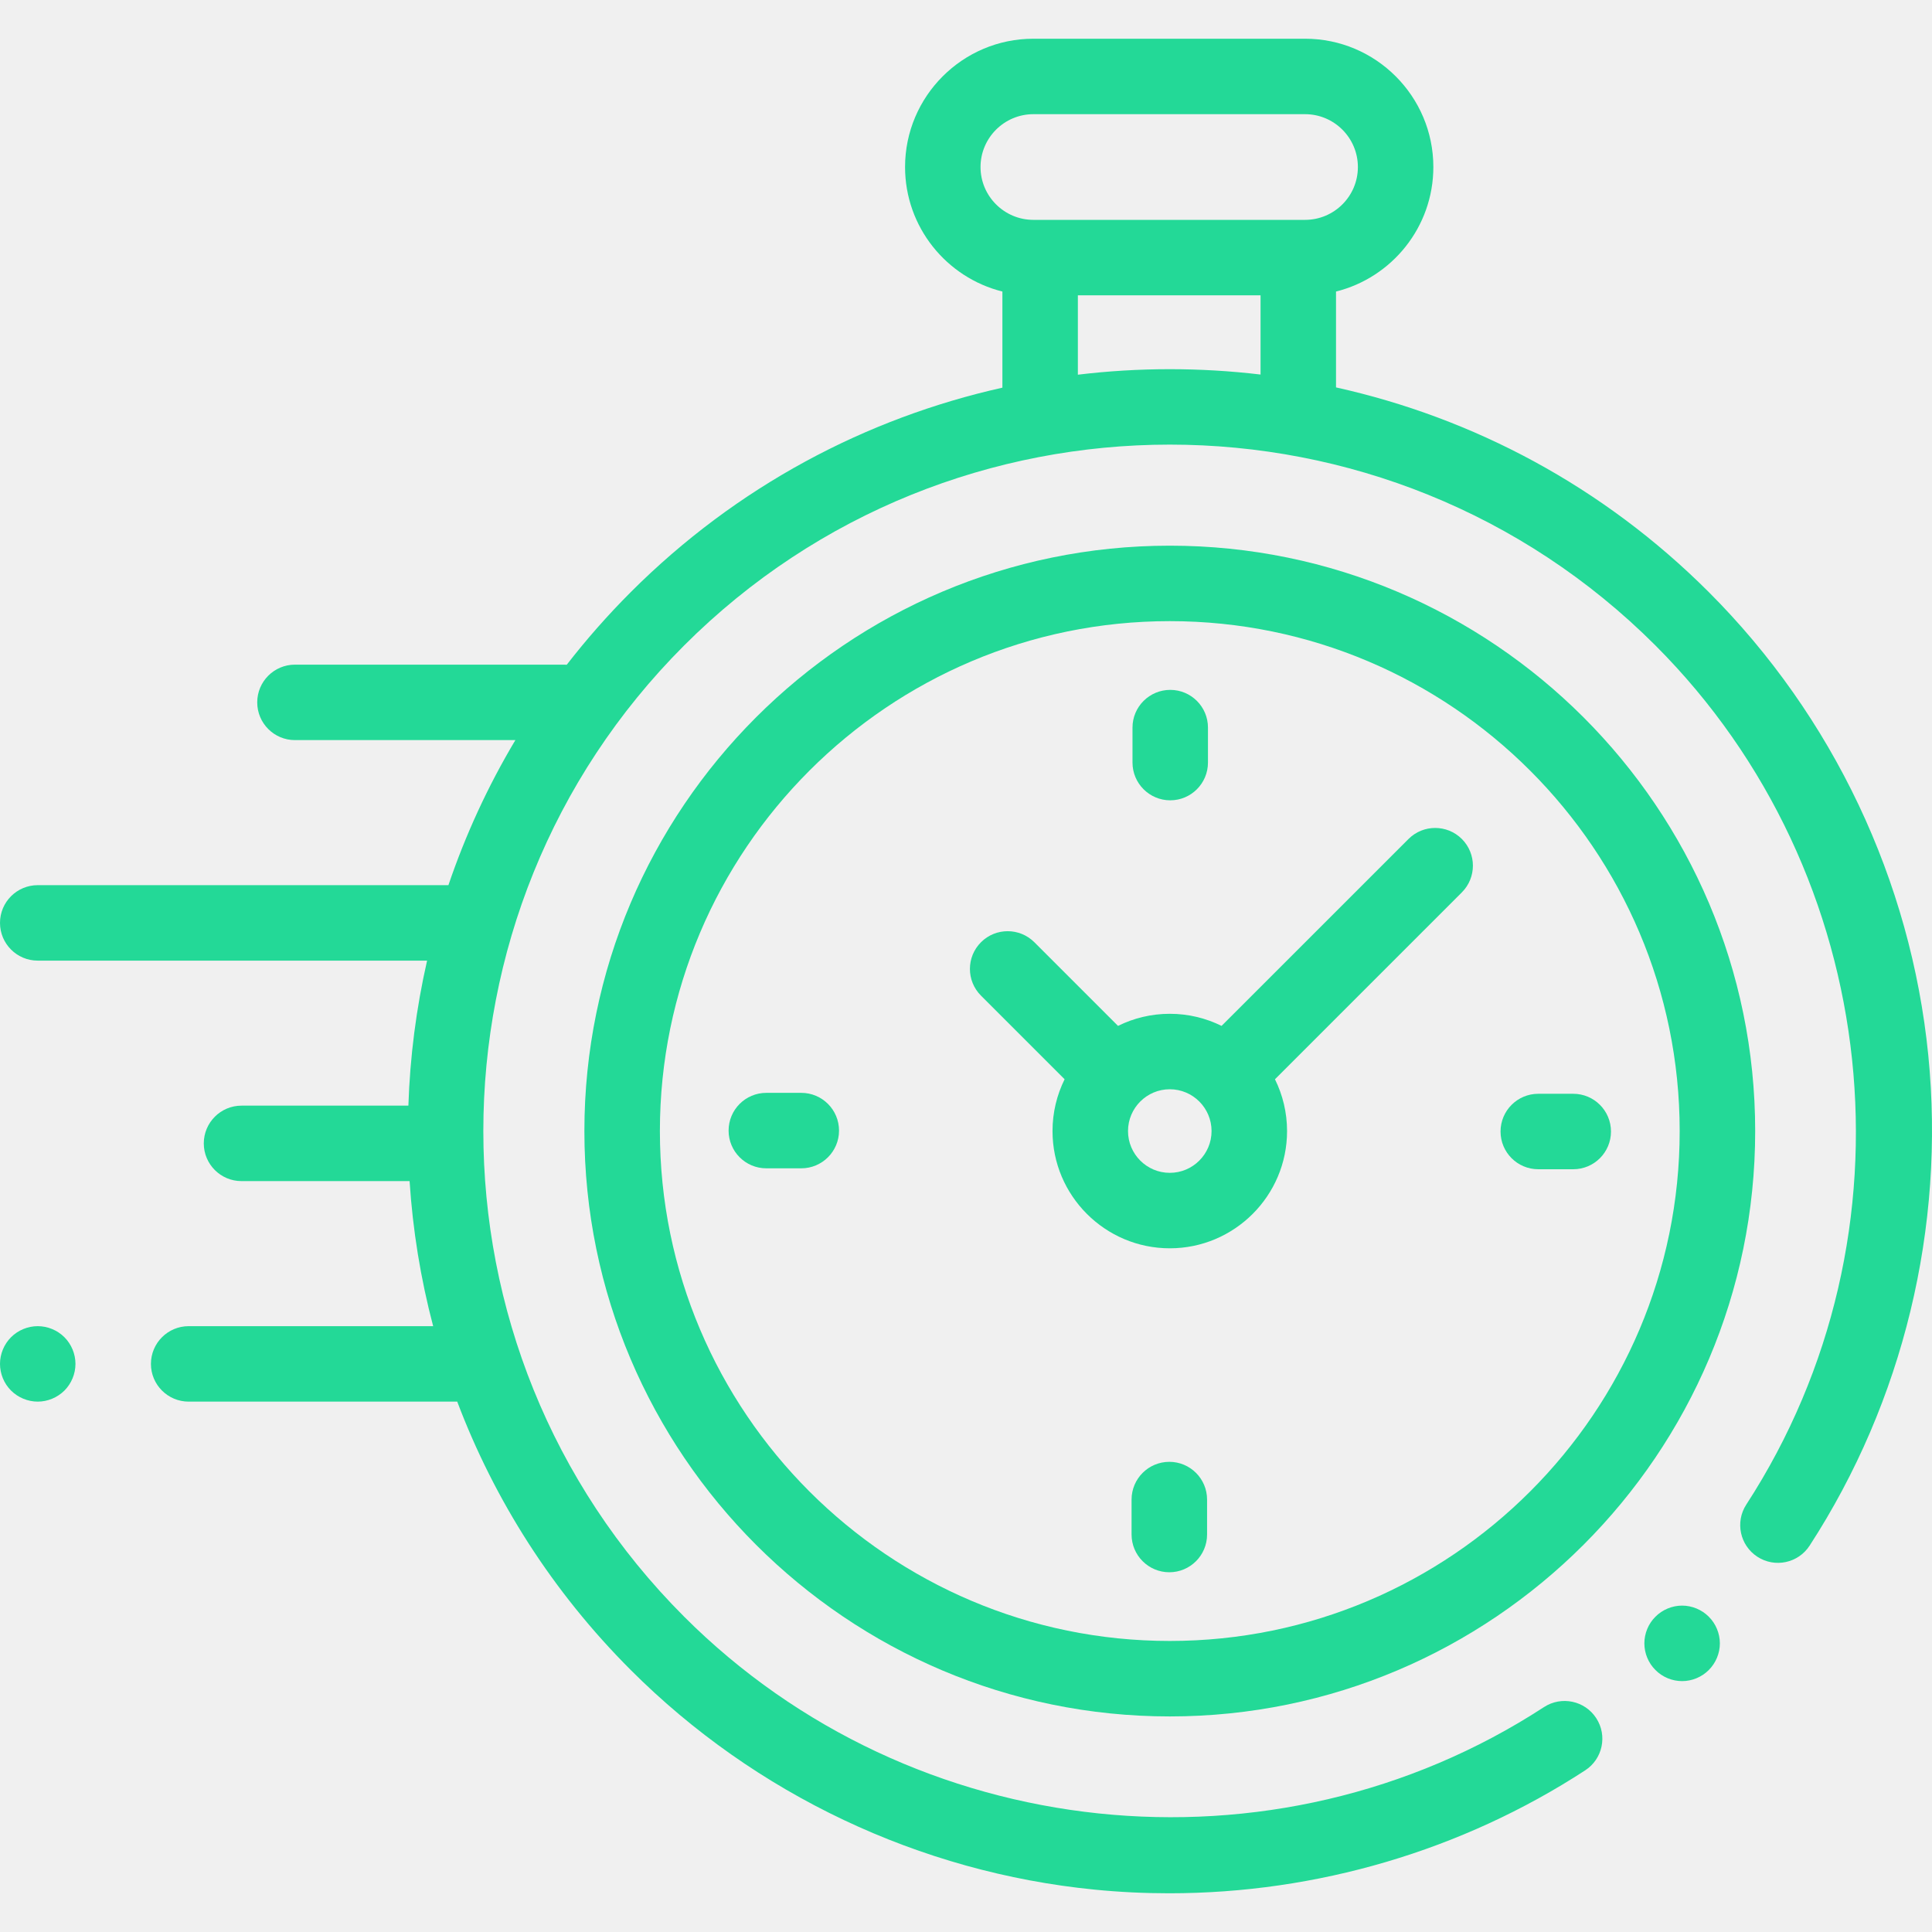
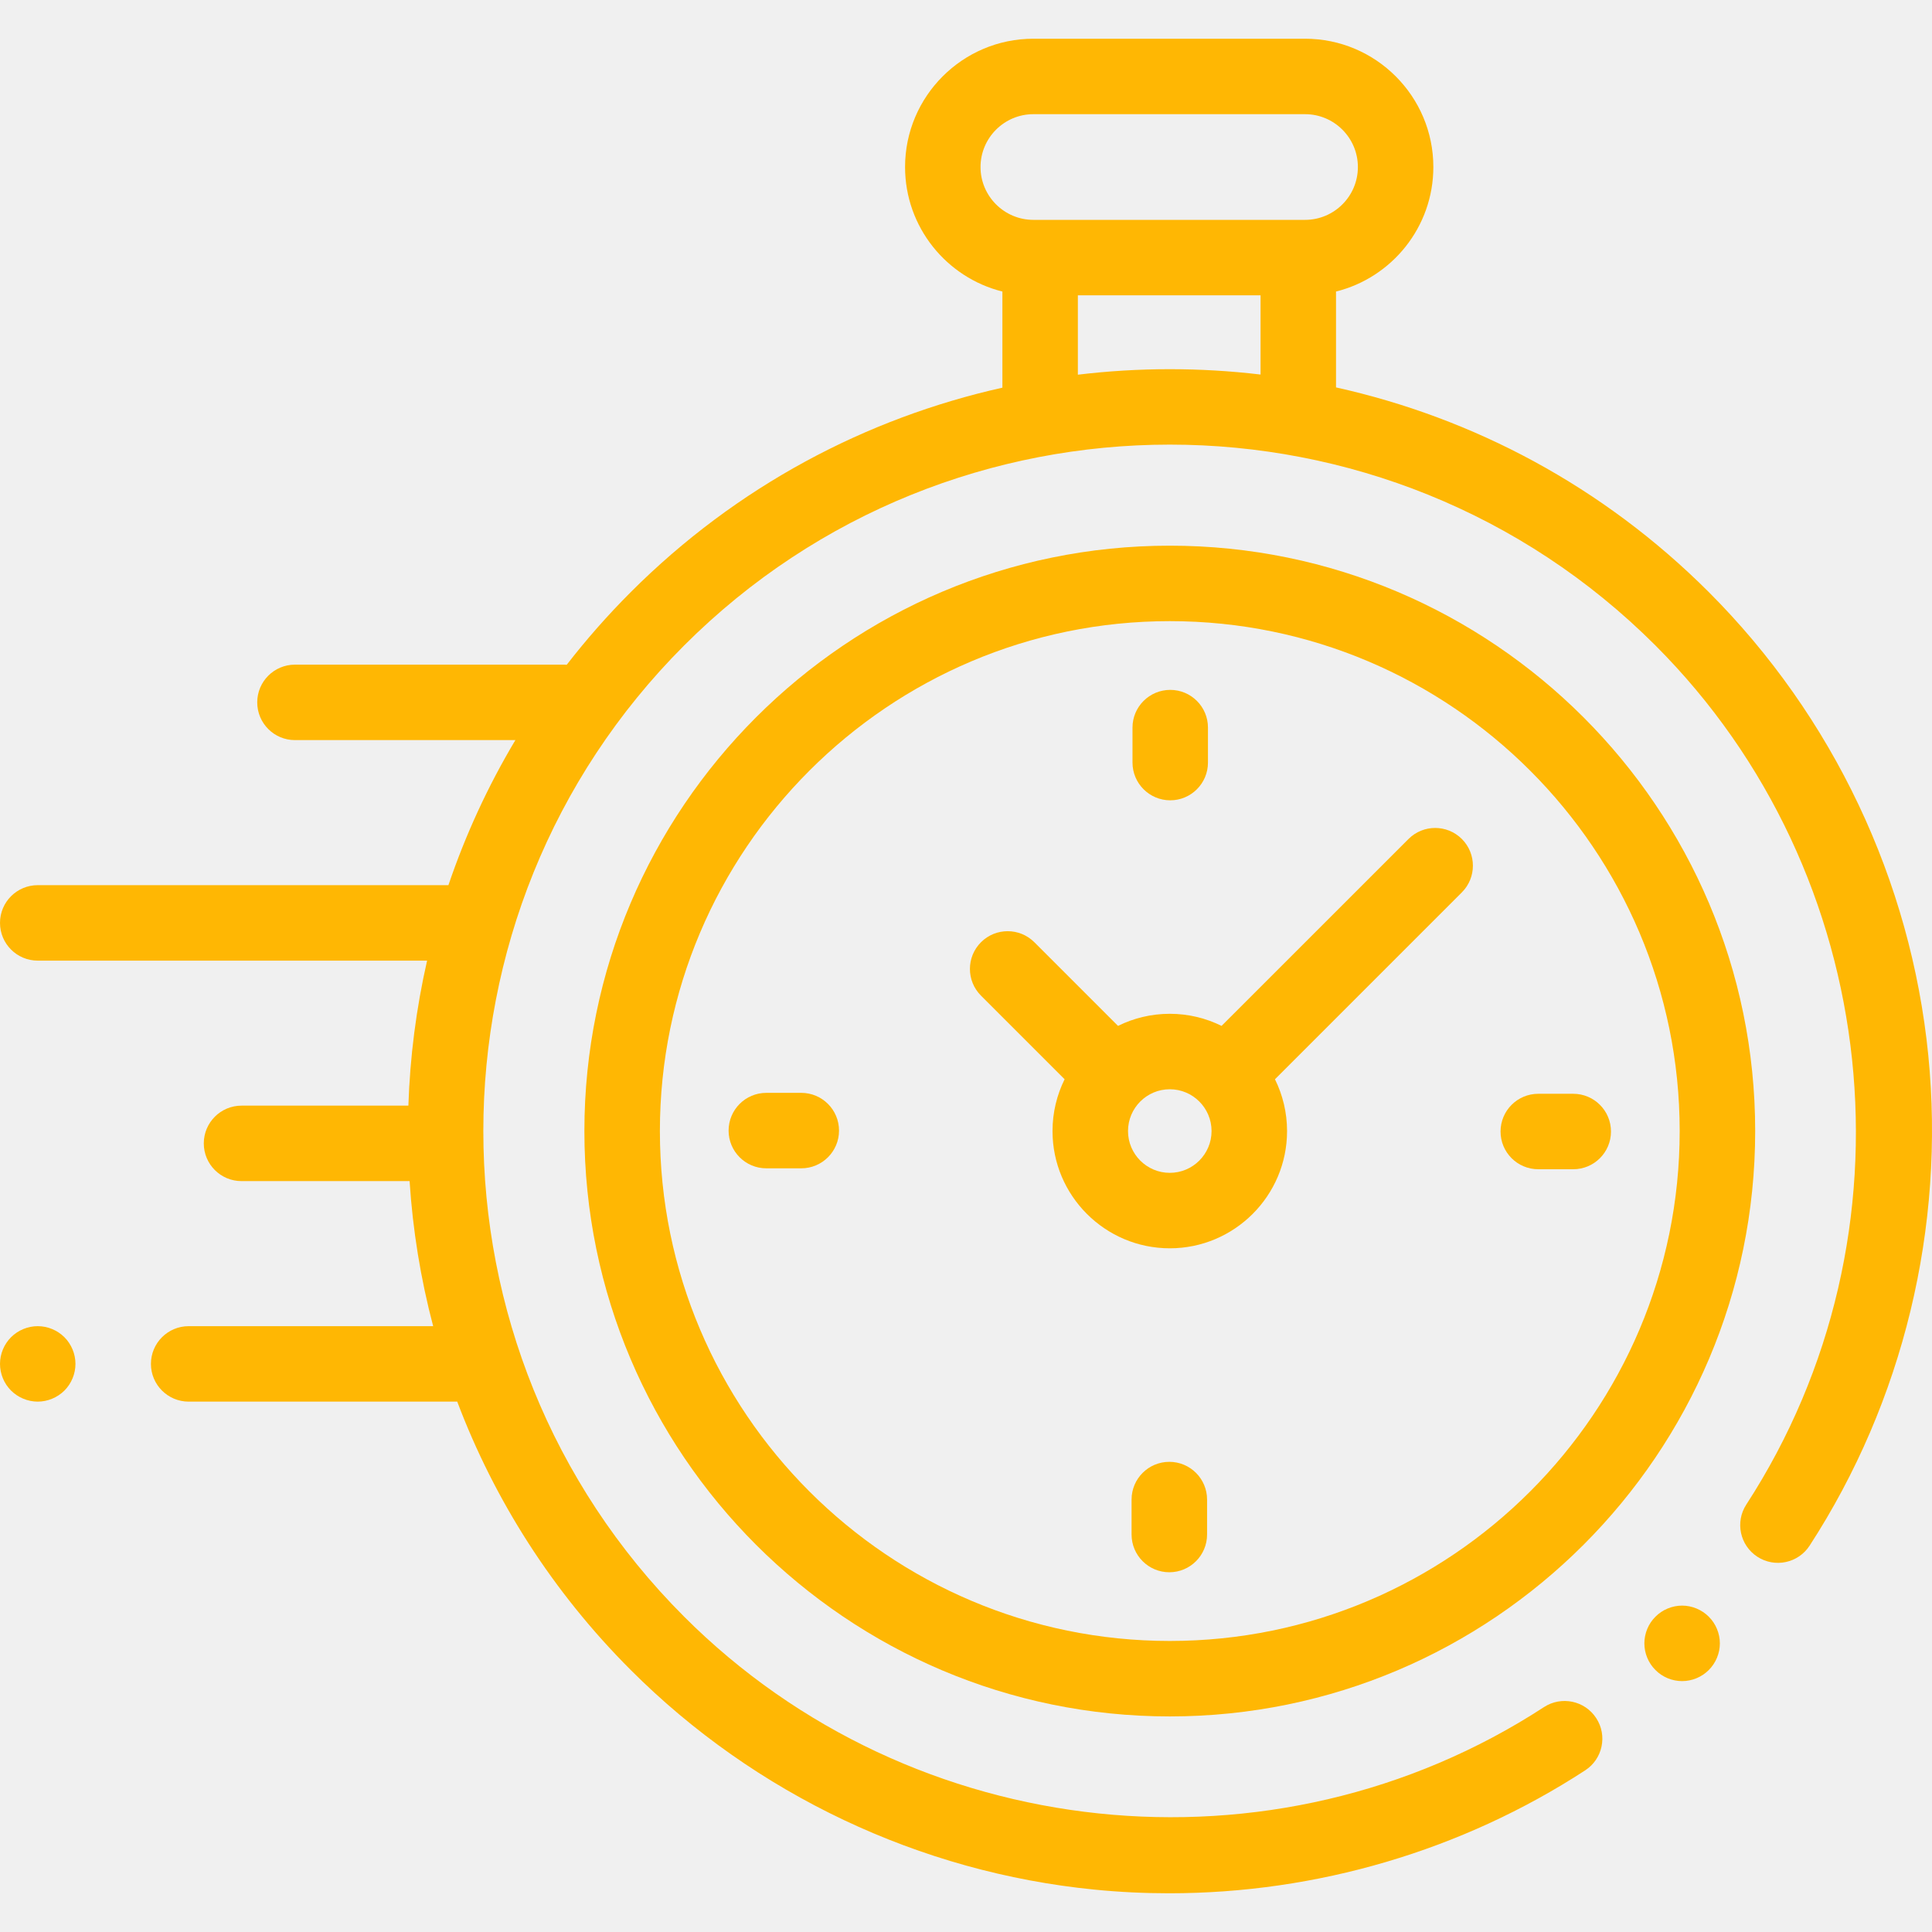
<svg xmlns="http://www.w3.org/2000/svg" width="50" height="50" viewBox="0 0 50 50" fill="none">
  <g clip-path="url(#clip0)">
-     <path d="M49.904 27.31C49.455 22.794 47.437 18.537 44.223 15.323C41.476 12.576 38.114 10.811 34.576 10.026V7.545C36.021 7.185 37.095 5.877 37.095 4.322C37.095 2.492 35.606 1.002 33.775 1.002H26.744C24.913 1.002 23.423 2.492 23.423 4.322C23.423 5.877 24.497 7.185 25.942 7.545V10.033C22.415 10.821 19.064 12.584 16.325 15.323C15.726 15.922 15.173 16.551 14.667 17.204C14.642 17.203 14.618 17.201 14.593 17.201H7.634C7.094 17.201 6.657 17.638 6.657 18.177C6.657 18.717 7.094 19.154 7.634 19.154H13.338C12.622 20.353 12.045 21.612 11.605 22.908H0.977C0.437 22.908 0 23.345 0 23.884C0 24.424 0.437 24.861 0.977 24.861H11.053C10.772 26.096 10.61 27.354 10.569 28.614H6.25C5.711 28.614 5.274 29.052 5.274 29.591C5.274 30.13 5.711 30.567 6.25 30.567H10.6C10.682 31.832 10.885 33.089 11.21 34.321H4.883C4.344 34.321 3.906 34.758 3.906 35.298C3.906 35.837 4.344 36.274 4.883 36.274H11.833C12.791 38.809 14.288 41.184 16.325 43.221C19.542 46.438 23.804 48.456 28.324 48.903C28.969 48.967 29.615 48.998 30.259 48.998C34.07 48.998 37.833 47.895 41.025 45.816C41.477 45.522 41.605 44.917 41.31 44.465C41.016 44.013 40.411 43.885 39.959 44.179C32.971 48.73 23.612 47.746 17.706 41.84C10.776 34.91 10.776 23.634 17.706 16.704C24.636 9.774 35.912 9.774 42.842 16.704C48.74 22.602 49.73 31.953 45.194 38.938C44.9 39.39 45.029 39.995 45.481 40.289C45.934 40.583 46.538 40.454 46.832 40.002C49.255 36.27 50.346 31.762 49.904 27.31ZM25.376 4.323C25.376 3.569 25.99 2.955 26.744 2.955H33.775C34.529 2.955 35.142 3.569 35.142 4.323C35.142 5.077 34.529 5.69 33.775 5.69H33.6H26.919H26.744C25.99 5.69 25.376 5.076 25.376 4.323ZM27.895 9.697V7.643H32.623V9.693C31.053 9.507 29.465 9.508 27.895 9.697Z" fill="#23D997" />
-     <path d="M43.533 41.553C43.275 41.553 43.024 41.658 42.843 41.84C42.66 42.021 42.556 42.273 42.556 42.53C42.556 42.787 42.66 43.039 42.843 43.22C43.024 43.403 43.275 43.507 43.533 43.507C43.79 43.507 44.041 43.403 44.223 43.22C44.405 43.039 44.51 42.787 44.51 42.53C44.51 42.273 44.405 42.021 44.223 41.84C44.041 41.658 43.79 41.553 43.533 41.553Z" fill="#23D997" />
-     <path d="M30.274 14.122C21.921 14.122 15.124 20.918 15.124 29.272C15.124 37.625 21.921 44.421 30.274 44.421C38.627 44.421 45.424 37.625 45.424 29.272C45.424 20.918 38.627 14.122 30.274 14.122ZM30.274 42.468C22.997 42.468 17.078 36.548 17.078 29.272C17.078 21.995 22.997 16.075 30.274 16.075C37.551 16.075 43.47 21.995 43.47 29.272C43.47 36.548 37.551 42.468 30.274 42.468Z" fill="#23D997" />
-     <path d="M36.452 21.713L31.614 26.55C31.21 26.35 30.755 26.237 30.274 26.237C29.793 26.237 29.338 26.35 28.934 26.55L26.769 24.385C26.387 24.004 25.769 24.004 25.388 24.385C25.006 24.767 25.006 25.385 25.388 25.767L27.552 27.931C27.352 28.336 27.239 28.791 27.239 29.272C27.239 30.945 28.601 32.306 30.274 32.306C31.947 32.306 33.309 30.945 33.309 29.272C33.309 28.791 33.196 28.336 32.996 27.931L37.691 23.236L37.833 23.094C38.214 22.713 38.214 22.095 37.833 21.713C37.451 21.332 36.833 21.332 36.452 21.713ZM30.274 30.353C29.678 30.353 29.193 29.868 29.193 29.272C29.193 28.675 29.678 28.19 30.274 28.19C30.87 28.19 31.355 28.675 31.355 29.272C31.355 29.868 30.87 30.353 30.274 30.353Z" fill="#23D997" />
-     <path d="M40.715 28.307H39.811C39.271 28.307 38.834 28.744 38.834 29.284C38.834 29.823 39.271 30.26 39.811 30.26H40.715C41.255 30.26 41.692 29.823 41.692 29.284C41.692 28.744 41.255 28.307 40.715 28.307Z" fill="#23D997" />
-     <path d="M20.737 28.283H19.832C19.293 28.283 18.856 28.72 18.856 29.26C18.856 29.799 19.293 30.236 19.832 30.236H20.737C21.276 30.236 21.714 29.799 21.714 29.26C21.714 28.72 21.276 28.283 20.737 28.283Z" fill="#23D997" />
-     <path d="M30.286 20.712C30.825 20.712 31.262 20.274 31.262 19.735V18.83C31.262 18.291 30.825 17.854 30.286 17.854C29.747 17.854 29.309 18.291 29.309 18.83V19.735C29.309 20.274 29.747 20.712 30.286 20.712Z" fill="#23D997" />
-     <path d="M30.262 37.832C29.723 37.832 29.285 38.269 29.285 38.809V39.713C29.285 40.252 29.723 40.69 30.262 40.69C30.801 40.69 31.239 40.252 31.239 39.713V38.809C31.239 38.269 30.801 37.832 30.262 37.832Z" fill="#23D997" />
-     <path d="M0.977 34.321C0.72 34.321 0.468 34.425 0.286 34.607C0.104 34.789 0 35.041 0 35.297C0 35.555 0.104 35.806 0.286 35.988C0.468 36.169 0.72 36.274 0.977 36.274C1.233 36.274 1.485 36.169 1.667 35.988C1.849 35.806 1.953 35.554 1.953 35.297C1.953 35.041 1.849 34.789 1.667 34.607C1.485 34.425 1.233 34.321 0.977 34.321Z" fill="#23D997" />
+     <path d="M49.904 27.31C49.455 22.794 47.437 18.537 44.223 15.323C41.476 12.576 38.114 10.811 34.576 10.026V7.545C36.021 7.185 37.095 5.877 37.095 4.322C37.095 2.492 35.606 1.002 33.775 1.002H26.744C24.913 1.002 23.423 2.492 23.423 4.322C23.423 5.877 24.497 7.185 25.942 7.545V10.033C22.415 10.821 19.064 12.584 16.325 15.323C15.726 15.922 15.173 16.551 14.667 17.204C14.642 17.203 14.618 17.201 14.593 17.201H7.634C7.094 17.201 6.657 17.638 6.657 18.177C6.657 18.717 7.094 19.154 7.634 19.154H13.338C12.622 20.353 12.045 21.612 11.605 22.908H0.977C0.437 22.908 0 23.345 0 23.884C0 24.424 0.437 24.861 0.977 24.861H11.053C10.772 26.096 10.61 27.354 10.569 28.614H6.25C5.711 28.614 5.274 29.052 5.274 29.591C5.274 30.13 5.711 30.567 6.25 30.567H10.6C10.682 31.832 10.885 33.089 11.21 34.321H4.883C4.344 34.321 3.906 34.758 3.906 35.298C3.906 35.837 4.344 36.274 4.883 36.274H11.833C12.791 38.809 14.288 41.184 16.325 43.221C19.542 46.438 23.804 48.456 28.324 48.903C28.969 48.967 29.615 48.998 30.259 48.998C34.07 48.998 37.833 47.895 41.025 45.816C41.477 45.522 41.605 44.917 41.31 44.465C41.016 44.013 40.411 43.885 39.959 44.179C32.971 48.73 23.612 47.746 17.706 41.84C10.776 34.91 10.776 23.634 17.706 16.704C24.636 9.774 35.912 9.774 42.842 16.704C48.74 22.602 49.73 31.953 45.194 38.938C44.9 39.39 45.029 39.995 45.481 40.289C45.934 40.583 46.538 40.454 46.832 40.002C49.255 36.27 50.346 31.762 49.904 27.31ZM25.376 4.323C25.376 3.569 25.99 2.955 26.744 2.955H33.775C34.529 2.955 35.142 3.569 35.142 4.323C35.142 5.077 34.529 5.69 33.775 5.69H33.6H26.919H26.744C25.99 5.69 25.376 5.076 25.376 4.323ZM27.895 9.697V7.643H32.623V9.693C31.053 9.507 29.465 9.508 27.895 9.697Z" fill="#ffb703" />
+     <path d="M43.533 41.553C43.275 41.553 43.024 41.658 42.843 41.84C42.66 42.021 42.556 42.273 42.556 42.53C42.556 42.787 42.66 43.039 42.843 43.22C43.024 43.403 43.275 43.507 43.533 43.507C43.79 43.507 44.041 43.403 44.223 43.22C44.405 43.039 44.51 42.787 44.51 42.53C44.51 42.273 44.405 42.021 44.223 41.84C44.041 41.658 43.79 41.553 43.533 41.553Z" fill="#ffb703" />
+     <path d="M30.274 14.122C21.921 14.122 15.124 20.918 15.124 29.272C15.124 37.625 21.921 44.421 30.274 44.421C38.627 44.421 45.424 37.625 45.424 29.272C45.424 20.918 38.627 14.122 30.274 14.122ZM30.274 42.468C22.997 42.468 17.078 36.548 17.078 29.272C17.078 21.995 22.997 16.075 30.274 16.075C37.551 16.075 43.47 21.995 43.47 29.272C43.47 36.548 37.551 42.468 30.274 42.468Z" fill="#ffb703" />
+     <path d="M36.452 21.713L31.614 26.55C31.21 26.35 30.755 26.237 30.274 26.237C29.793 26.237 29.338 26.35 28.934 26.55L26.769 24.385C26.387 24.004 25.769 24.004 25.388 24.385C25.006 24.767 25.006 25.385 25.388 25.767L27.552 27.931C27.352 28.336 27.239 28.791 27.239 29.272C27.239 30.945 28.601 32.306 30.274 32.306C31.947 32.306 33.309 30.945 33.309 29.272C33.309 28.791 33.196 28.336 32.996 27.931L37.691 23.236L37.833 23.094C38.214 22.713 38.214 22.095 37.833 21.713C37.451 21.332 36.833 21.332 36.452 21.713ZM30.274 30.353C29.678 30.353 29.193 29.868 29.193 29.272C29.193 28.675 29.678 28.19 30.274 28.19C30.87 28.19 31.355 28.675 31.355 29.272C31.355 29.868 30.87 30.353 30.274 30.353Z" fill="#ffb703" />
+     <path d="M40.715 28.307H39.811C39.271 28.307 38.834 28.744 38.834 29.284C38.834 29.823 39.271 30.26 39.811 30.26H40.715C41.255 30.26 41.692 29.823 41.692 29.284C41.692 28.744 41.255 28.307 40.715 28.307Z" fill="#ffb703" />
+     <path d="M20.737 28.283H19.832C19.293 28.283 18.856 28.72 18.856 29.26C18.856 29.799 19.293 30.236 19.832 30.236H20.737C21.276 30.236 21.714 29.799 21.714 29.26C21.714 28.72 21.276 28.283 20.737 28.283Z" fill="#ffb703" />
+     <path d="M30.286 20.712C30.825 20.712 31.262 20.274 31.262 19.735V18.83C31.262 18.291 30.825 17.854 30.286 17.854C29.747 17.854 29.309 18.291 29.309 18.83V19.735C29.309 20.274 29.747 20.712 30.286 20.712Z" fill="#ffb703" />
+     <path d="M30.262 37.832C29.723 37.832 29.285 38.269 29.285 38.809V39.713C29.285 40.252 29.723 40.69 30.262 40.69C30.801 40.69 31.239 40.252 31.239 39.713V38.809C31.239 38.269 30.801 37.832 30.262 37.832Z" fill="#ffb703" />
+     <path d="M0.977 34.321C0.72 34.321 0.468 34.425 0.286 34.607C0.104 34.789 0 35.041 0 35.297C0 35.555 0.104 35.806 0.286 35.988C0.468 36.169 0.72 36.274 0.977 36.274C1.233 36.274 1.485 36.169 1.667 35.988C1.849 35.806 1.953 35.554 1.953 35.297C1.953 35.041 1.849 34.789 1.667 34.607C1.485 34.425 1.233 34.321 0.977 34.321Z" fill="#ffb703" />
  </g>
  <defs>
    <clipPath id="clip0">
      <rect width="50" height="50" fill="white" />
    </clipPath>
  </defs>
</svg>
